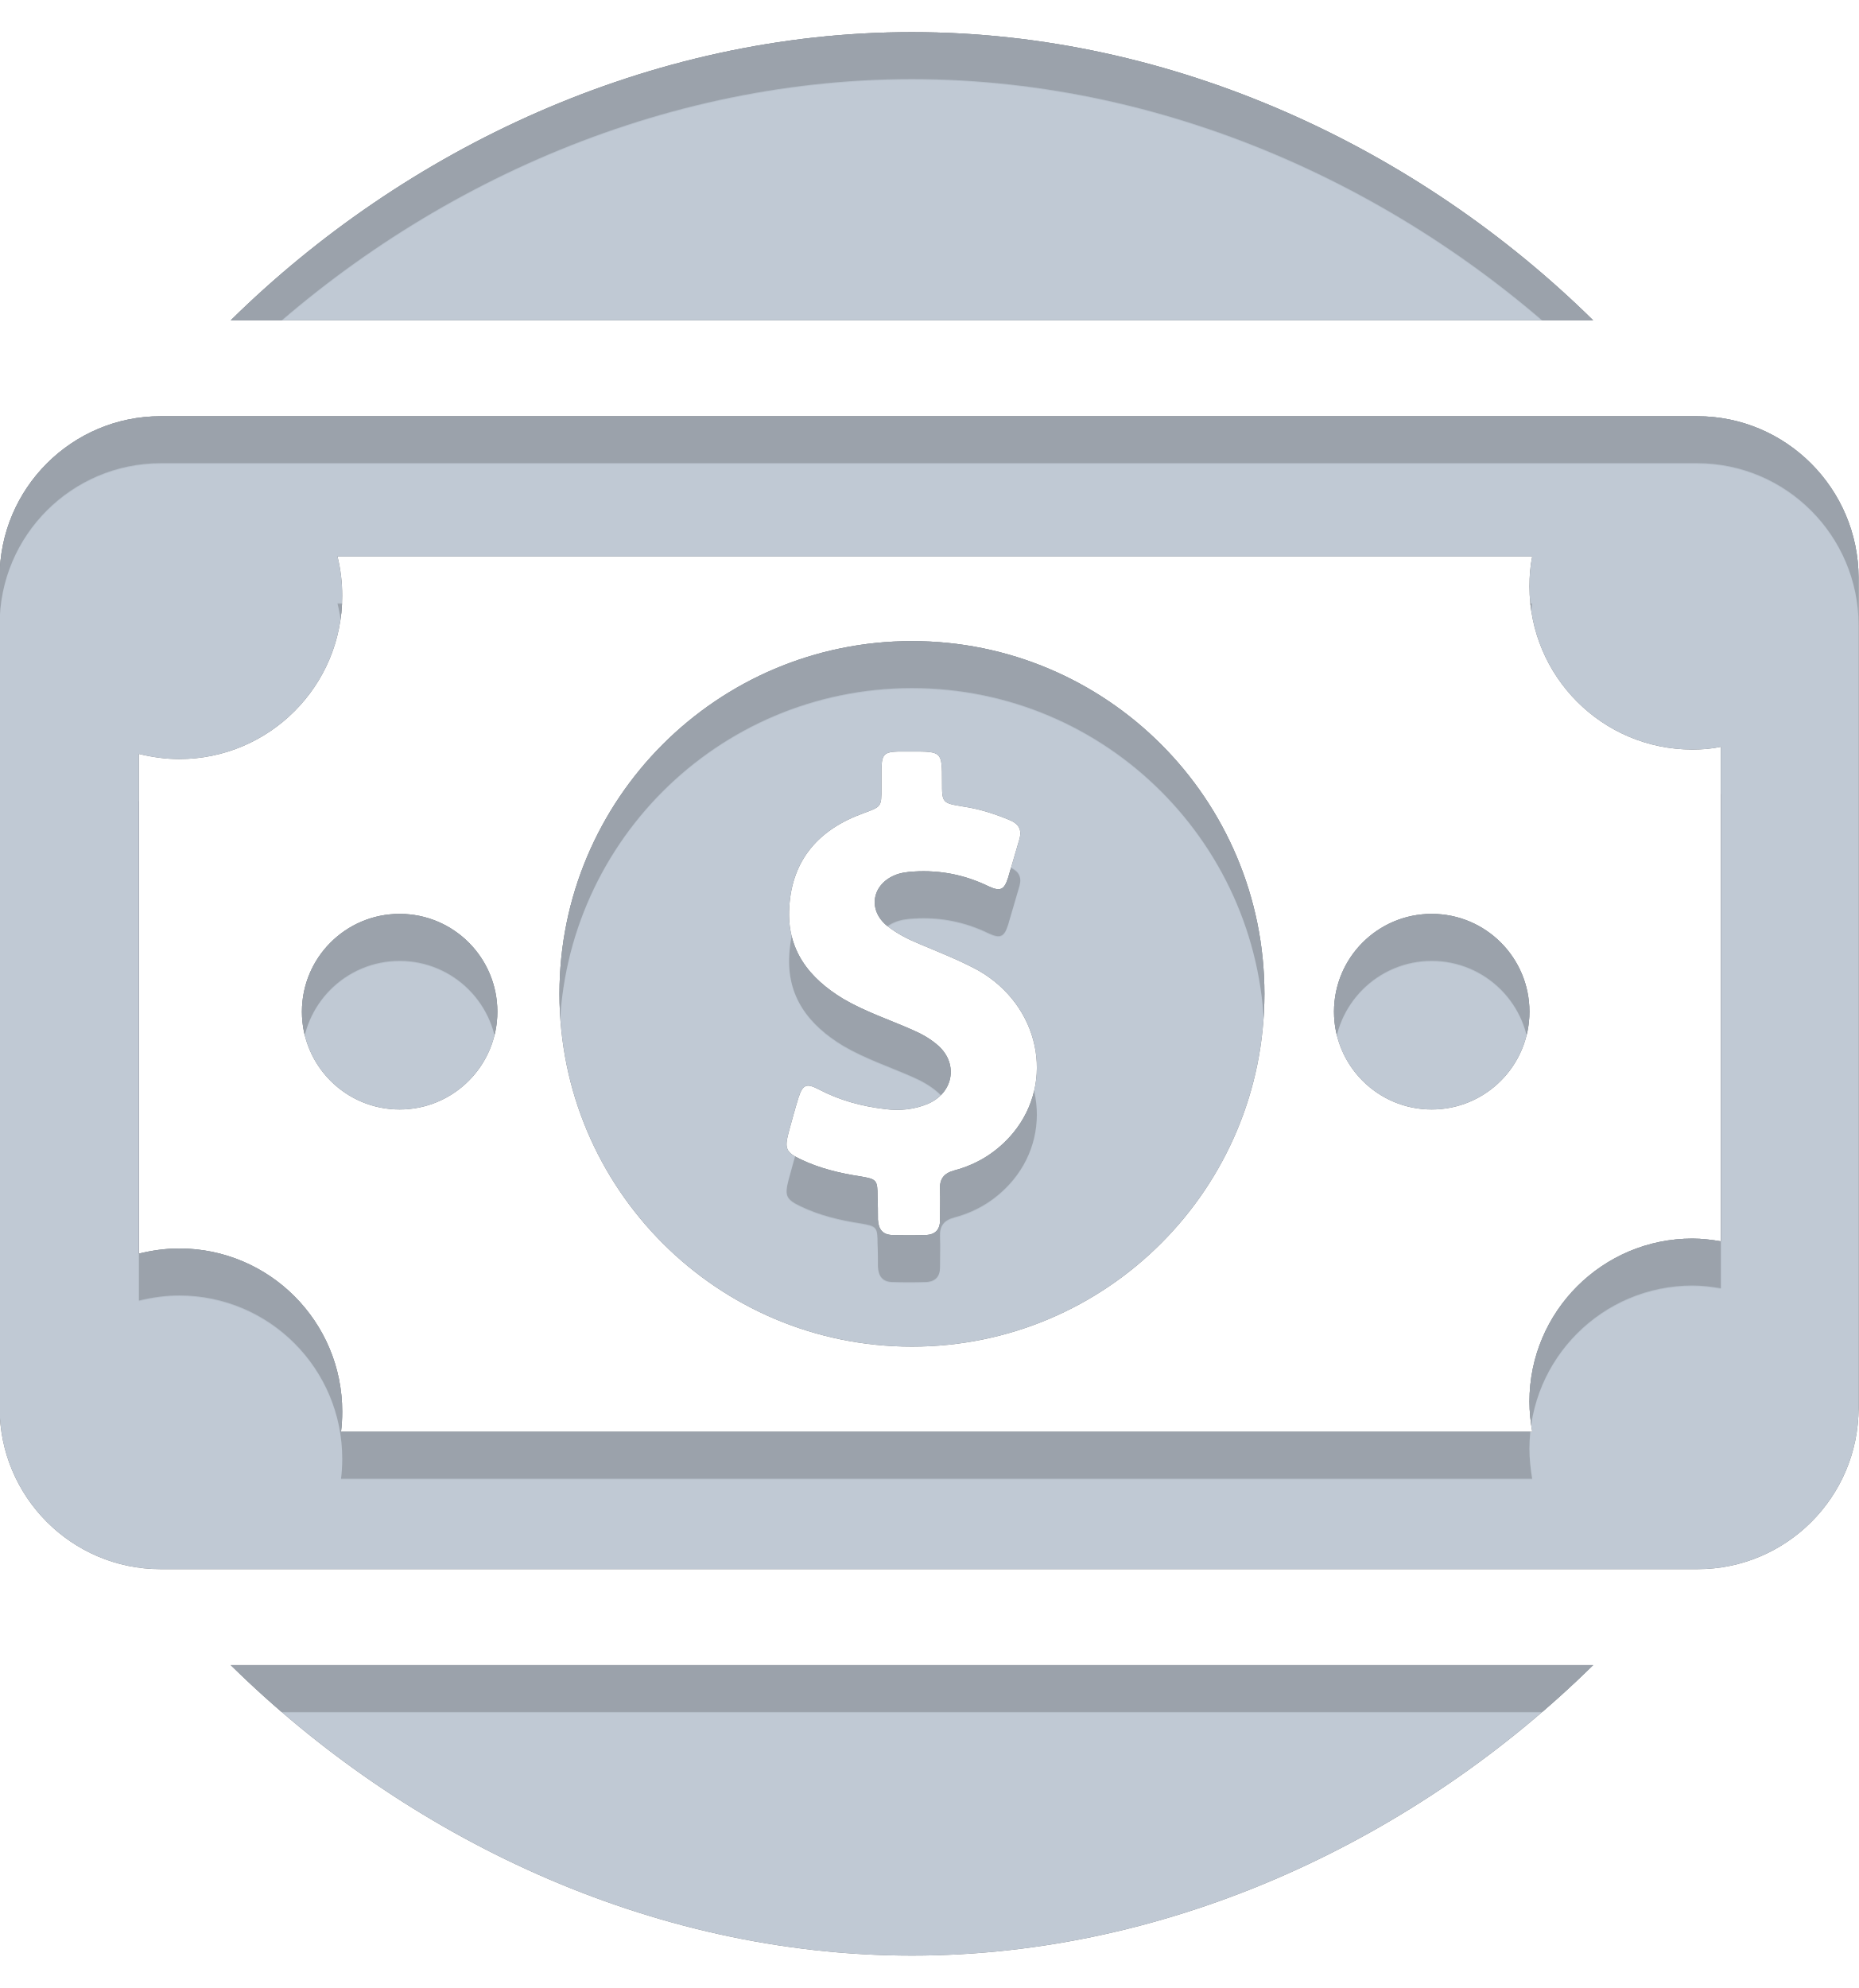
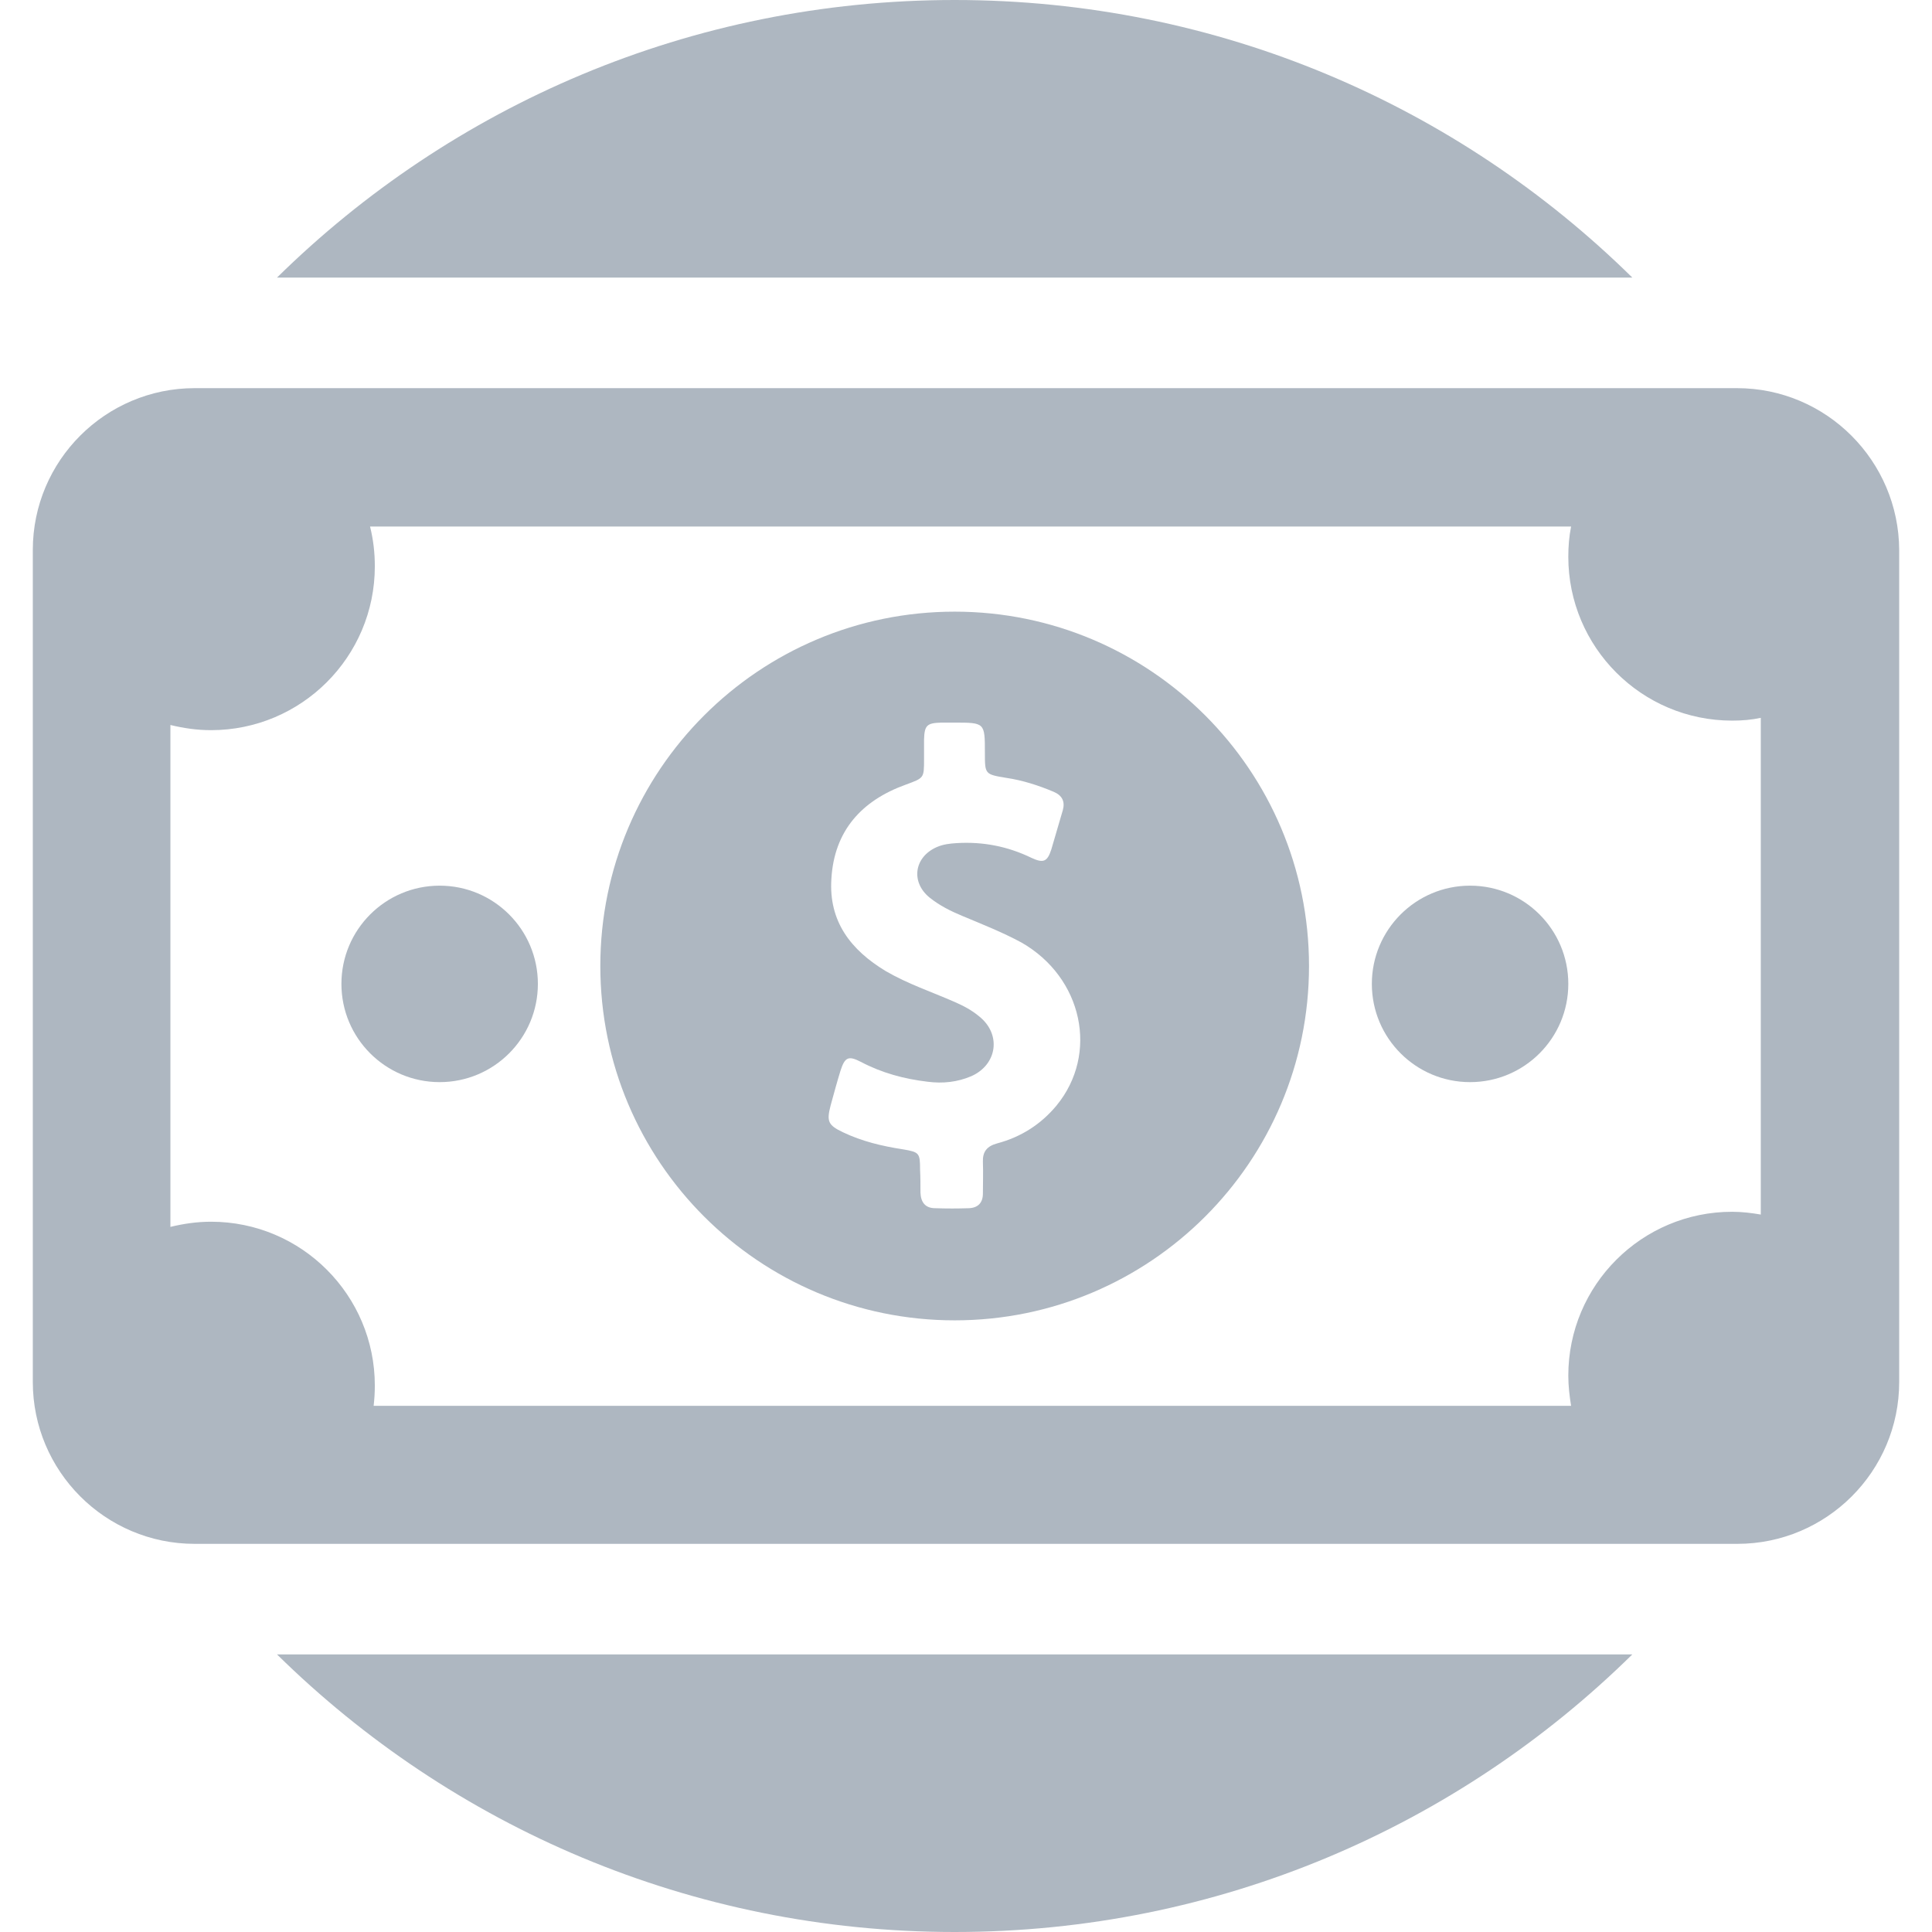
- <svg xmlns="http://www.w3.org/2000/svg" preserveAspectRatio="xMidYMid" width="505.997" height="541.269" viewBox="0 0 78.844 84.34">
-   <defs>
-     <style>
-       .cls-1 {
-         fill: #000;
-         filter: url(#filter-chain-1);
-         fill-rule: evenodd;
-       }
-     </style>
-     <filter id="filter-chain-1" filterUnits="userSpaceOnUse">
-       <feOffset dy="2" in="SourceAlpha" />
-       <feGaussianBlur result="dropBlur" />
-       <feFlood flood-color="#fff" />
-       <feComposite operator="in" in2="dropBlur" result="dropShadowComp" />
-       <feComposite in="SourceGraphic" result="shadowed" />
-       <feFlood flood-color="#c0c9d4" />
-       <feComposite operator="in" in2="SourceGraphic" />
-       <feBlend in2="shadowed" result="solidFill" />
-       <feOffset dy="2" in="SourceAlpha" />
-       <feGaussianBlur result="innerShadowBlur" />
-       <feFlood flood-opacity="0.38" />
-       <feComposite operator="out" in2="innerShadowBlur" />
-       <feComposite operator="in" in2="SourceAlpha" />
-       <feBlend mode="softLight" in2="solidFill" result="innerShadow" />
-     </filter>
-   </defs>
-   <path d="M72.026,66.572 L6.816,66.572 C3.040,66.572 -0.015,63.498 -0.015,59.735 L-0.015,24.494 C-0.015,20.715 3.056,17.658 6.816,17.658 L72.009,17.658 C75.786,17.658 78.840,20.732 78.857,24.494 L78.857,59.735 C78.857,63.515 75.786,66.572 72.026,66.572 ZM73.016,31.683 C72.630,31.767 72.227,31.800 71.807,31.800 C67.980,31.800 64.892,28.693 64.892,24.880 C64.892,24.443 64.925,24.023 65.009,23.603 L14.318,23.603 C14.453,24.141 14.520,24.695 14.520,25.283 C14.520,29.113 11.415,32.204 7.604,32.204 C7.017,32.204 6.446,32.120 5.892,31.985 L5.892,53.184 C6.446,53.050 7.017,52.966 7.604,52.966 C11.431,52.966 14.520,56.073 14.520,59.886 C14.520,60.172 14.503,60.457 14.469,60.743 L65.009,60.743 C64.942,60.323 64.892,59.903 64.892,59.466 C64.892,55.636 67.997,52.546 71.807,52.546 C72.210,52.546 72.630,52.596 73.016,52.663 L73.016,31.683 ZM60.746,47.070 C58.456,47.070 56.600,45.212 56.600,42.921 C56.600,40.629 58.456,38.771 60.746,38.771 C63.036,38.771 64.892,40.629 64.892,42.921 C64.892,45.212 63.036,47.070 60.746,47.070 ZM38.693,57.131 C30.434,57.131 23.737,50.429 23.737,42.165 C23.737,33.900 30.434,27.198 38.693,27.198 C46.951,27.198 53.648,33.900 53.648,42.165 C53.648,50.429 46.951,57.131 38.693,57.131 ZM37.937,37.142 C38.206,37.024 38.491,36.991 38.776,36.974 C39.884,36.907 40.925,37.109 41.932,37.596 C42.436,37.831 42.604,37.764 42.771,37.243 C42.939,36.689 43.090,36.134 43.258,35.580 C43.359,35.210 43.224,34.958 42.872,34.807 C42.234,34.538 41.563,34.320 40.875,34.219 C39.968,34.068 39.968,34.068 39.968,33.161 C39.968,31.884 39.968,31.884 38.676,31.884 C38.491,31.884 38.307,31.884 38.122,31.884 C37.518,31.901 37.417,32.002 37.400,32.607 C37.400,32.892 37.400,33.161 37.400,33.430 C37.400,34.236 37.400,34.219 36.628,34.505 C34.765,35.177 33.607,36.453 33.489,38.486 C33.372,40.283 34.312,41.493 35.789,42.383 C36.712,42.921 37.719,43.256 38.676,43.676 C39.062,43.844 39.414,44.029 39.733,44.298 C40.673,45.054 40.488,46.330 39.397,46.818 C38.810,47.070 38.189,47.137 37.551,47.053 C36.561,46.935 35.621,46.683 34.731,46.213 C34.211,45.944 34.060,46.011 33.875,46.582 C33.724,47.070 33.590,47.574 33.456,48.061 C33.288,48.716 33.338,48.884 33.976,49.186 C34.782,49.572 35.638,49.774 36.510,49.908 C37.199,50.026 37.232,50.060 37.232,50.765 C37.249,51.101 37.249,51.420 37.249,51.739 C37.266,52.142 37.450,52.394 37.870,52.394 C38.340,52.411 38.827,52.411 39.297,52.394 C39.683,52.378 39.884,52.159 39.884,51.773 C39.884,51.336 39.901,50.883 39.884,50.446 C39.867,50.009 40.052,49.774 40.488,49.656 C41.496,49.388 42.335,48.850 42.990,48.061 C44.785,45.877 44.097,42.652 41.512,41.174 C40.707,40.737 39.851,40.401 39.011,40.048 C38.525,39.847 38.055,39.611 37.635,39.276 C36.829,38.620 36.980,37.562 37.937,37.142 ZM16.956,47.070 C14.666,47.070 12.810,45.212 12.810,42.921 C12.810,40.629 14.666,38.771 16.956,38.771 C19.246,38.771 21.102,40.629 21.102,42.921 C21.102,45.212 19.246,47.070 16.956,47.070 ZM38.693,1.363 C49.838,1.363 60.226,6.331 67.594,13.588 L9.791,13.588 C17.159,6.331 27.547,1.363 38.693,1.363 ZM38.693,82.966 C27.547,82.966 17.159,77.898 9.791,70.642 L67.594,70.642 C60.226,77.898 49.838,82.966 38.693,82.966 Z" class="cls-1" />
+ <svg xmlns="http://www.w3.org/2000/svg" version="1.1" id="Capa_1" x="0px" y="0px" viewBox="0 0 485.8 485.8" style="enable-background:new 0 0 485.8 485.8;" xml:space="preserve">
+   <g>
+     <g>
+       <g>
+         <g>
+           <path style="fill:#aeb7c1;" d="M240.05,153.8c-49.2,0-89.1,39.9-89.1,89.1s39.9,89.1,89.1,89.1s89.1-39.9,89.1-89.1      C329.15,193.7,289.25,153.8,240.05,153.8z M265.65,278c-3.9,4.7-8.9,7.9-14.9,9.5c-2.6,0.7-3.7,2.1-3.6,4.7s0,5.3,0,7.9      c0,2.3-1.2,3.6-3.5,3.7c-2.8,0.1-5.7,0.1-8.5,0c-2.5,0-3.6-1.5-3.7-3.9c0-1.9,0-3.8-0.1-5.8c0-4.2-0.2-4.4-4.3-5.1      c-5.2-0.8-10.3-2-15.1-4.3c-3.8-1.8-4.1-2.8-3.1-6.7c0.8-2.9,1.6-5.9,2.5-8.8c1.1-3.4,2-3.8,5.1-2.2c5.3,2.8,10.9,4.3,16.8,5      c3.8,0.5,7.5,0.1,11-1.4c6.5-2.9,7.6-10.5,2-15c-1.9-1.6-4-2.7-6.3-3.7c-5.7-2.5-11.7-4.5-17.2-7.7      c-8.8-5.3-14.4-12.5-13.7-23.2c0.7-12.1,7.6-19.7,18.7-23.7c4.6-1.7,4.6-1.6,4.6-6.4c0-1.6,0-3.2,0-4.9c0.1-3.6,0.7-4.2,4.3-4.3      c1.1,0,2.2,0,3.3,0c7.7,0,7.7,0,7.7,7.6c0,5.4,0,5.4,5.4,6.3c4.1,0.6,8.1,1.9,11.9,3.5c2.1,0.9,2.9,2.4,2.3,4.6      c-1,3.3-1.9,6.6-2.9,9.9c-1,3.1-2,3.5-5,2.1c-6-2.9-12.2-4.1-18.8-3.7c-1.7,0.1-3.4,0.3-5,1c-5.7,2.5-6.6,8.8-1.8,12.7      c2.5,2,5.3,3.4,8.2,4.6c5,2.1,10.1,4.1,14.9,6.7C272.25,245.8,276.35,265,265.65,278z" />
+         </g>
+       </g>
+       <g>
+         <circle style="fill:#aeb7c1;" cx="110.55" cy="247.4" r="24.7" />
+       </g>
+       <g>
+         <circle style="fill:#aeb7c1;" cx="369.65" cy="247.4" r="24.7" />
+       </g>
+       <g>
+         <g>
+           <path style="fill:#aeb7c1;" d="M436.75,97.6H48.95c-22.4,0-40.7,18.2-40.7,40.7v209.2c0,22.4,18.2,40.7,40.7,40.7h387.9c22.4,0,40.7-18.2,40.7-40.7      V138.3C477.45,115.9,459.25,97.6,436.75,97.6z M442.75,305.4c-2.3-0.4-4.8-0.7-7.2-0.7c-22.7,0-41.2,18.4-41.2,41.2      c0,2.6,0.3,5.1,0.7,7.6H93.95c0.2-1.7,0.3-3.4,0.3-5.1c0-22.7-18.4-41.2-41.2-41.2c-3.5,0-6.9,0.5-10.2,1.3V182.3      c3.3,0.8,6.7,1.3,10.2,1.3c22.7,0,41.2-18.4,41.2-41.2c0-3.5-0.4-6.8-1.2-10h302c-0.5,2.5-0.7,5-0.7,7.6      c0,22.7,18.4,41.2,41.2,41.2c2.5,0,4.9-0.2,7.2-0.7L442.75,305.4L442.75,305.4z" />
+         </g>
+       </g>
+       <g>
+         <path style="fill:#aeb7c1;" d="M240.05,485.8c66.4,0,126.5-26.6,170.4-69.8H69.65C113.55,459.2,173.65,485.8,240.05,485.8z" />
+       </g>
+       <g>
+         <path style="fill:#aeb7c1;" d="M240.05,0c-66.4,0-126.5,26.6-170.4,69.8h340.8C366.55,26.6,306.45,0,240.05,0z" />
+       </g>
+     </g>
+   </g>
</svg>
